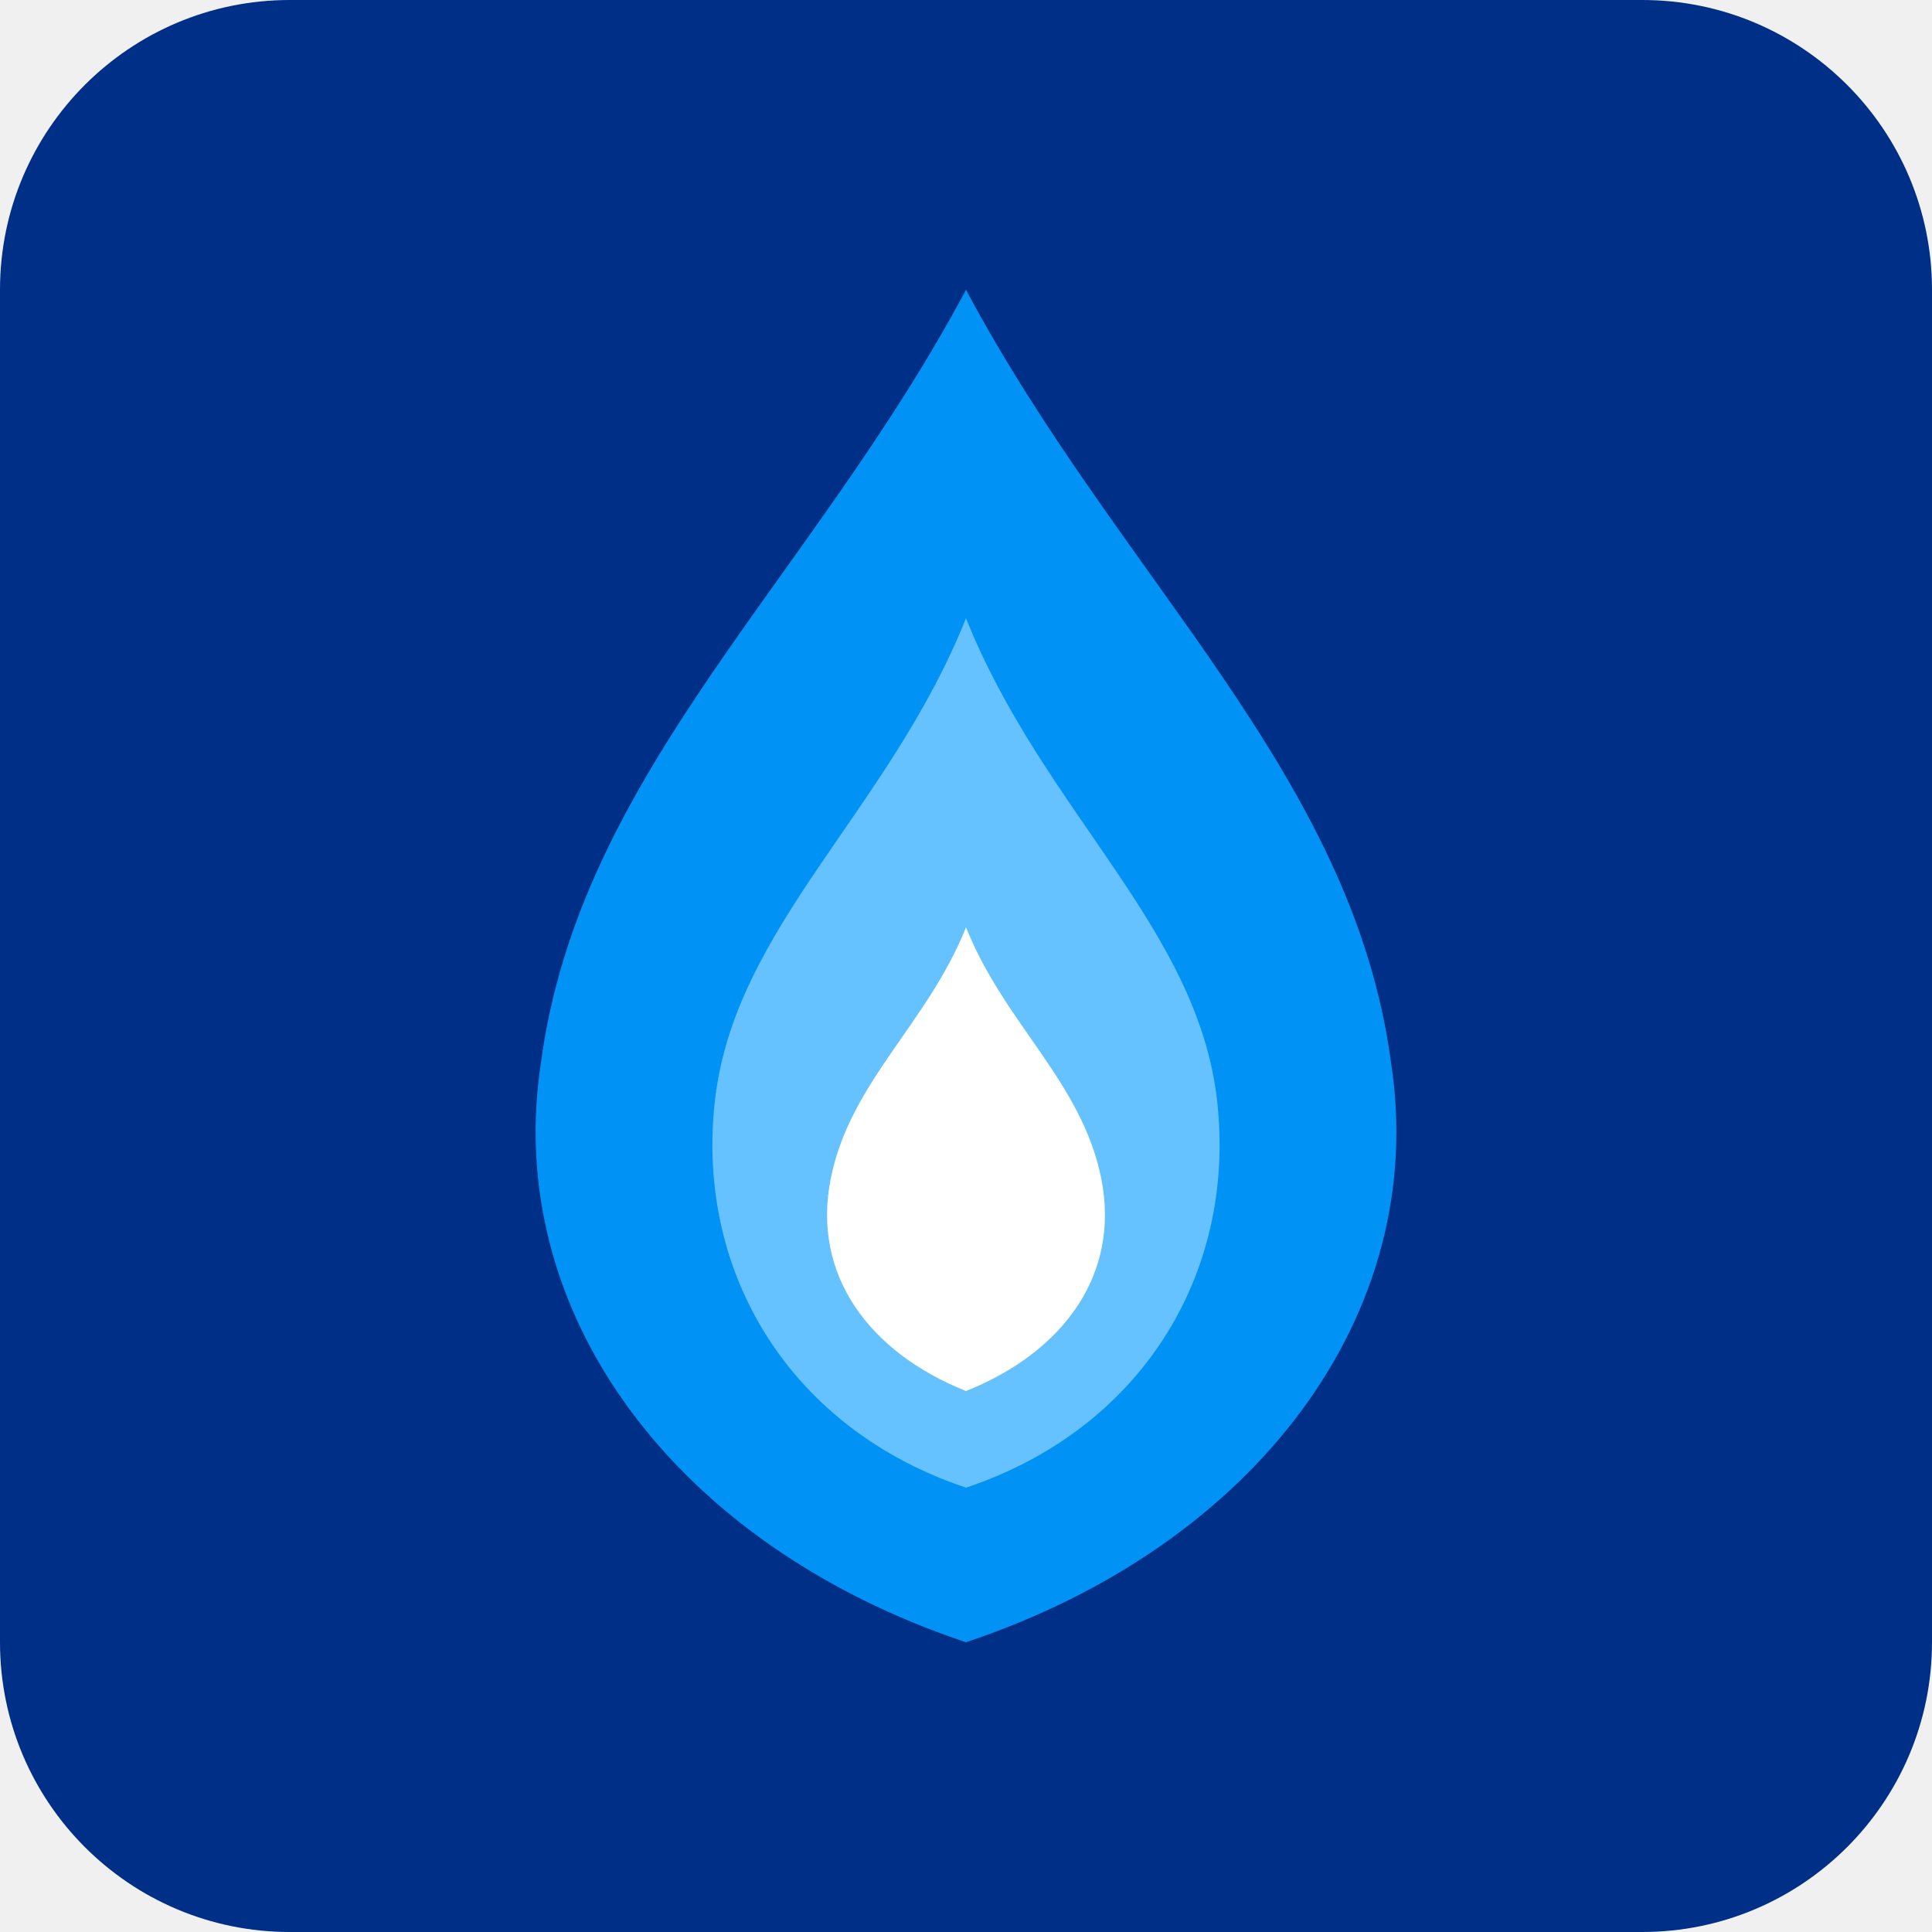
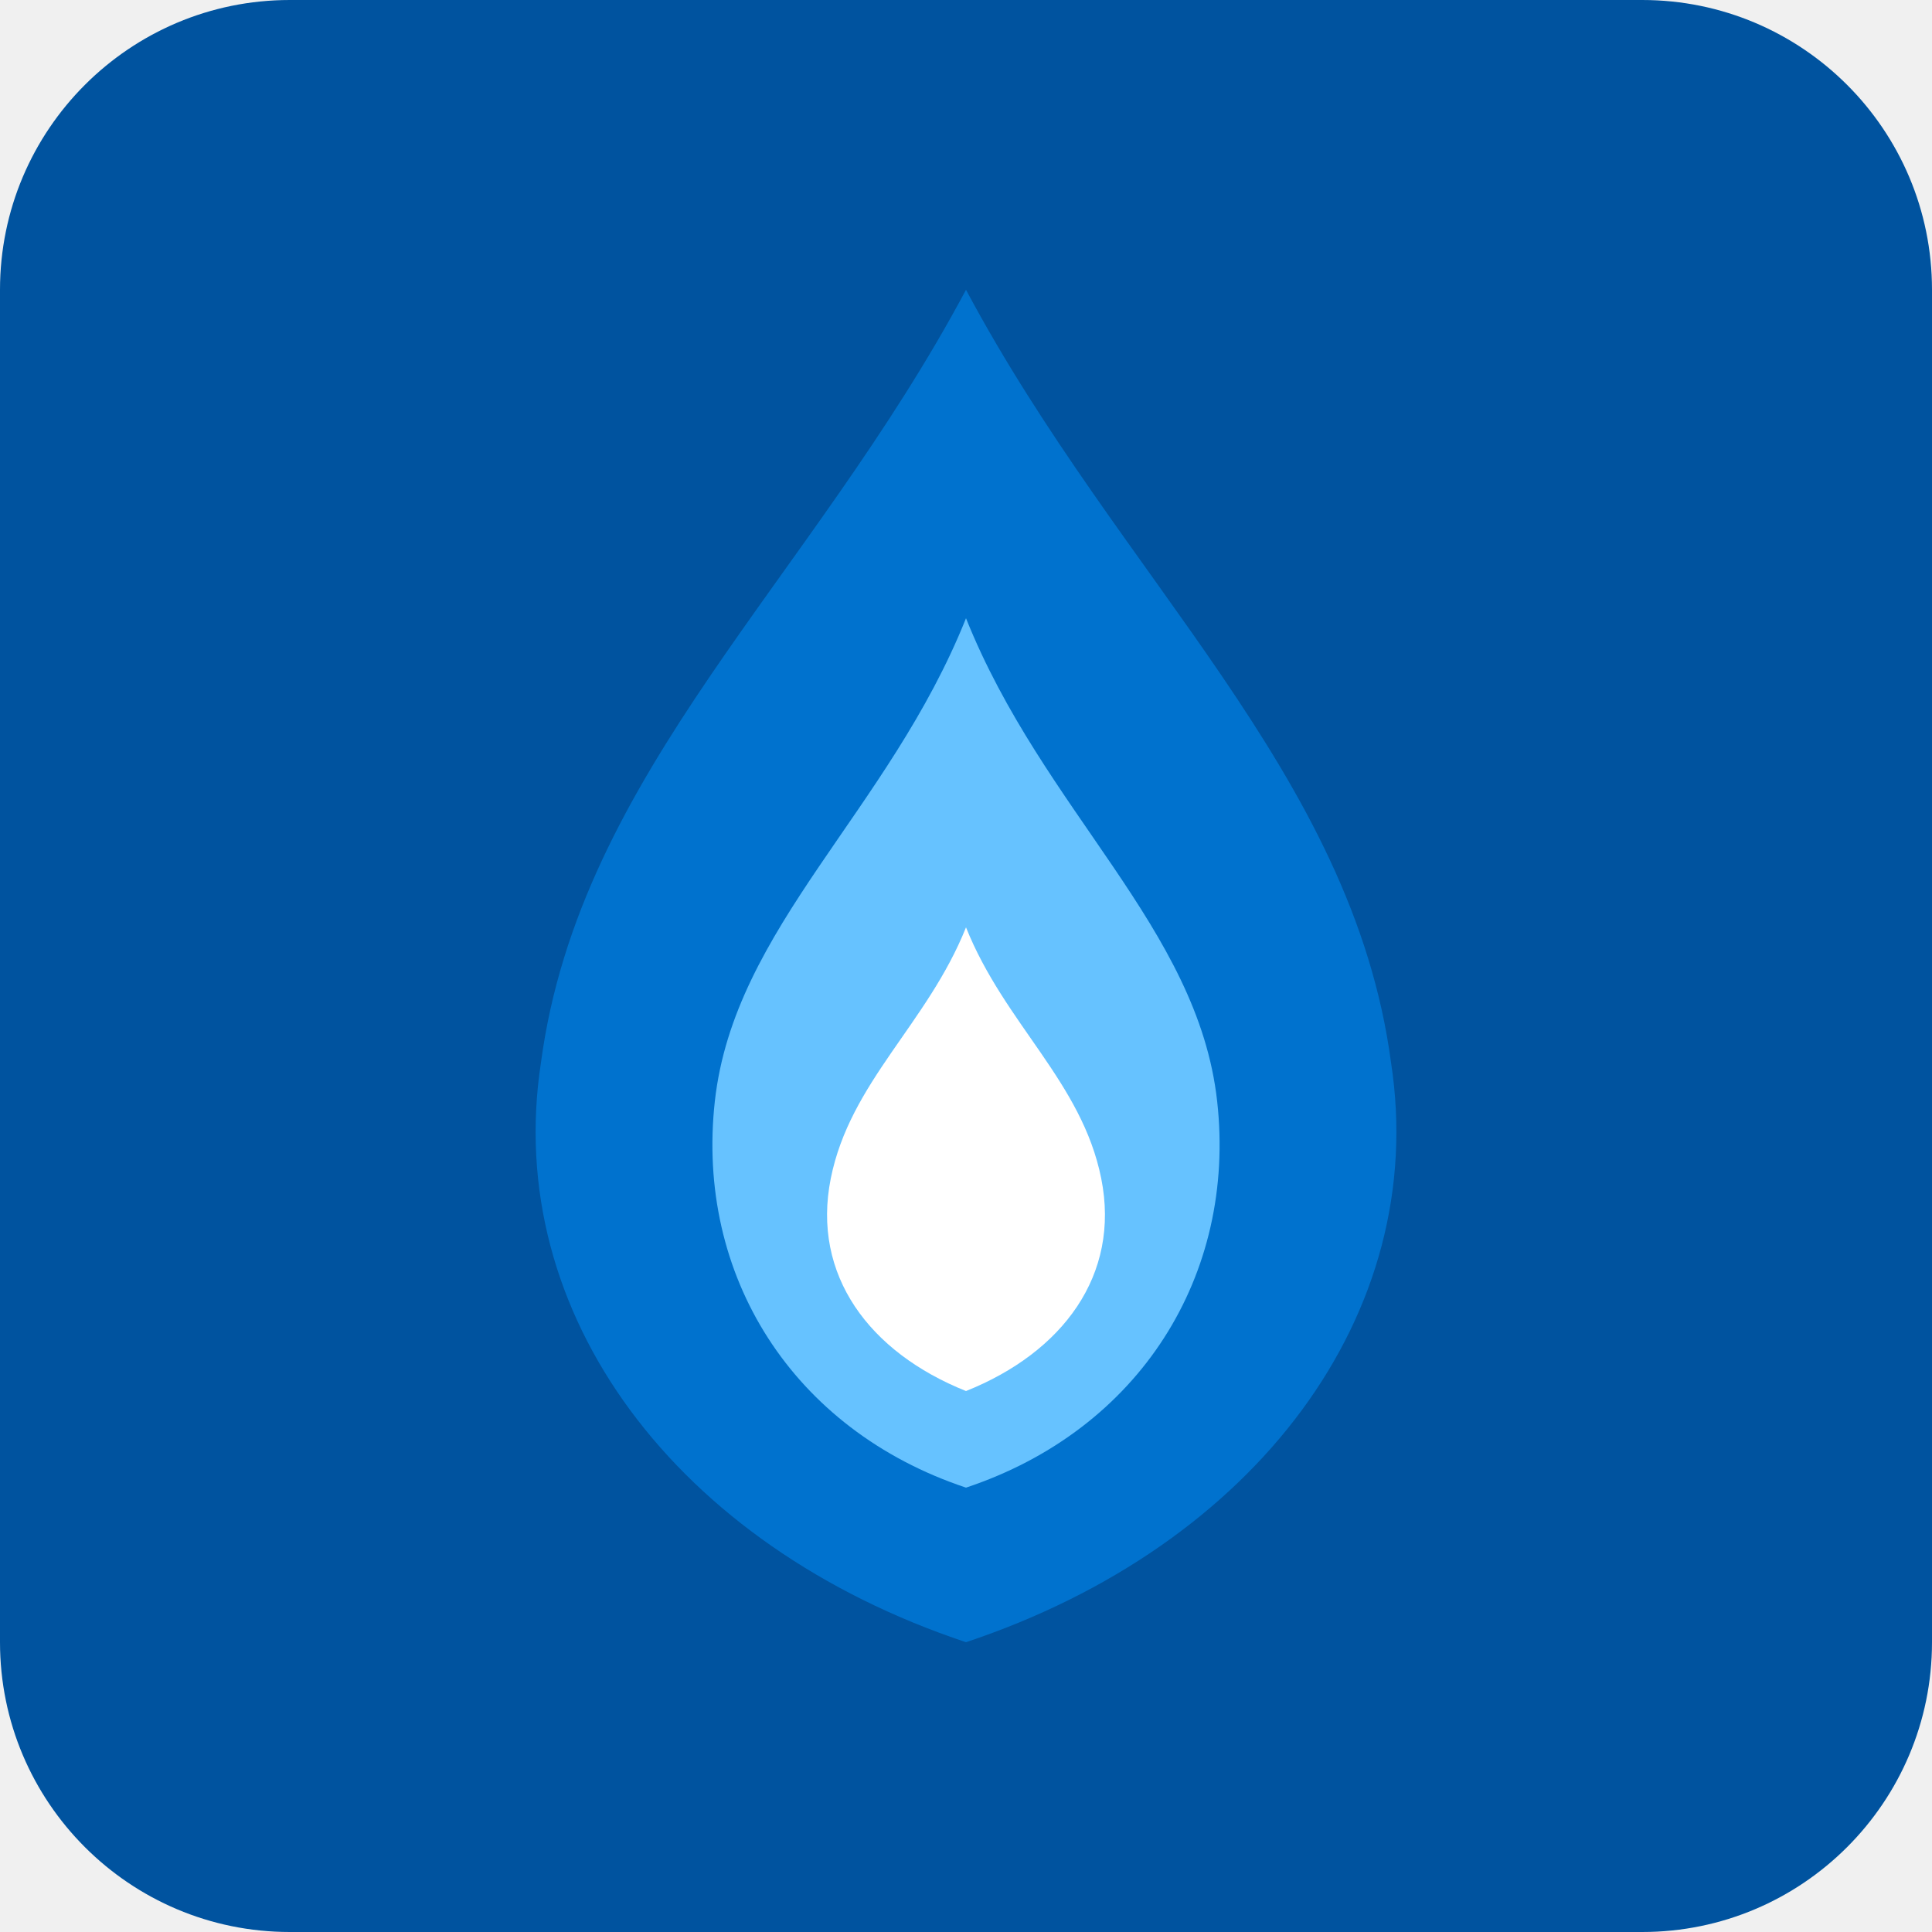
<svg xmlns="http://www.w3.org/2000/svg" width="100" height="100" viewBox="0 0 100 100">
-   <rect width="100" height="100" fill="#002F87" rx="15" ry="15" />
-   <path fill="#0093F5" d="M50,15 C42,30 30,40 28,55 C26,68 35,80 50,85 C65,80 74,68 72,55 C70,40 58,30 50,15z" />
+   <rect width="100" height="100" fill="#00539F" rx="15" ry="15" />
+   <path fill="#0072CE" d="M50,15 C42,30 30,40 28,55 C26,68 35,80 50,85 C65,80 74,68 72,55 C70,40 58,30 50,15z" />
  <path fill="#66C2FF" d="M50,32 C46,42 38,48 37,57 C36,66 41,74 50,77 C59,74 64,66 63,57 C62,48 54,42 50,32z" />
  <path fill="#FFFFFF" d="M50,48 C48,53 44,56 43,61 C42,66 45,70 50,72 C55,70 58,66 57,61 C56,56 52,53 50,48z" />
</svg>
